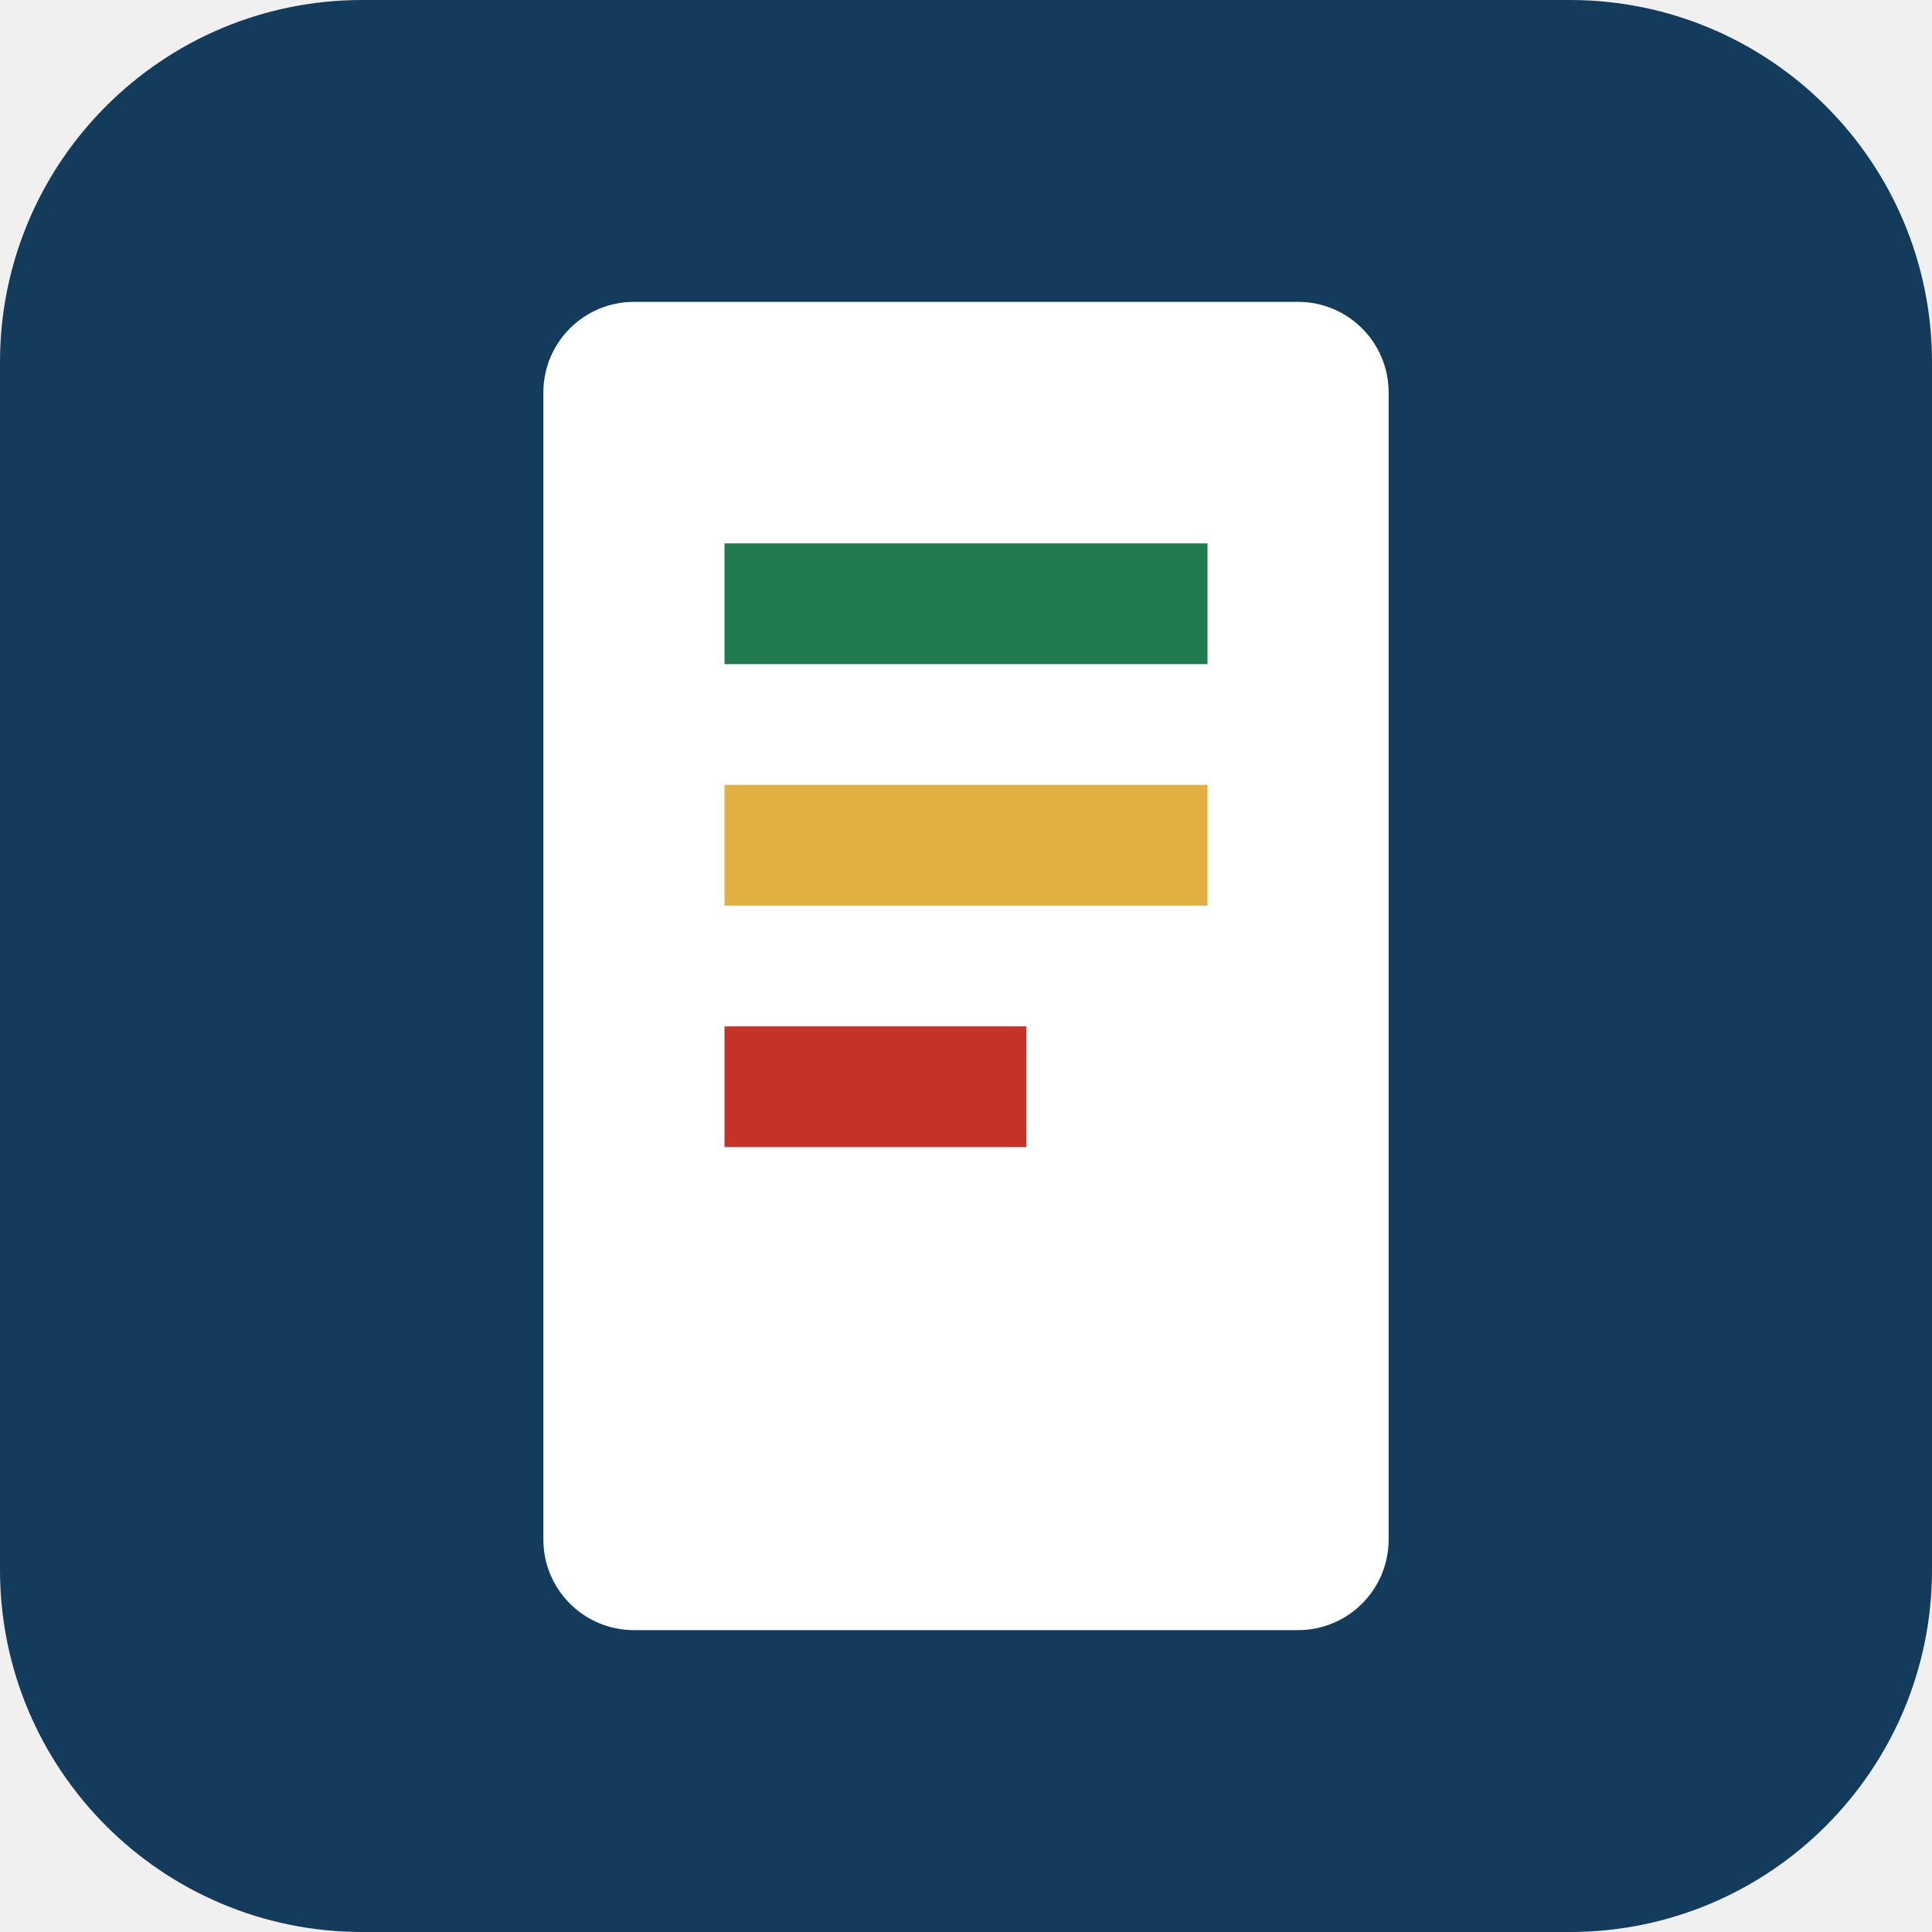
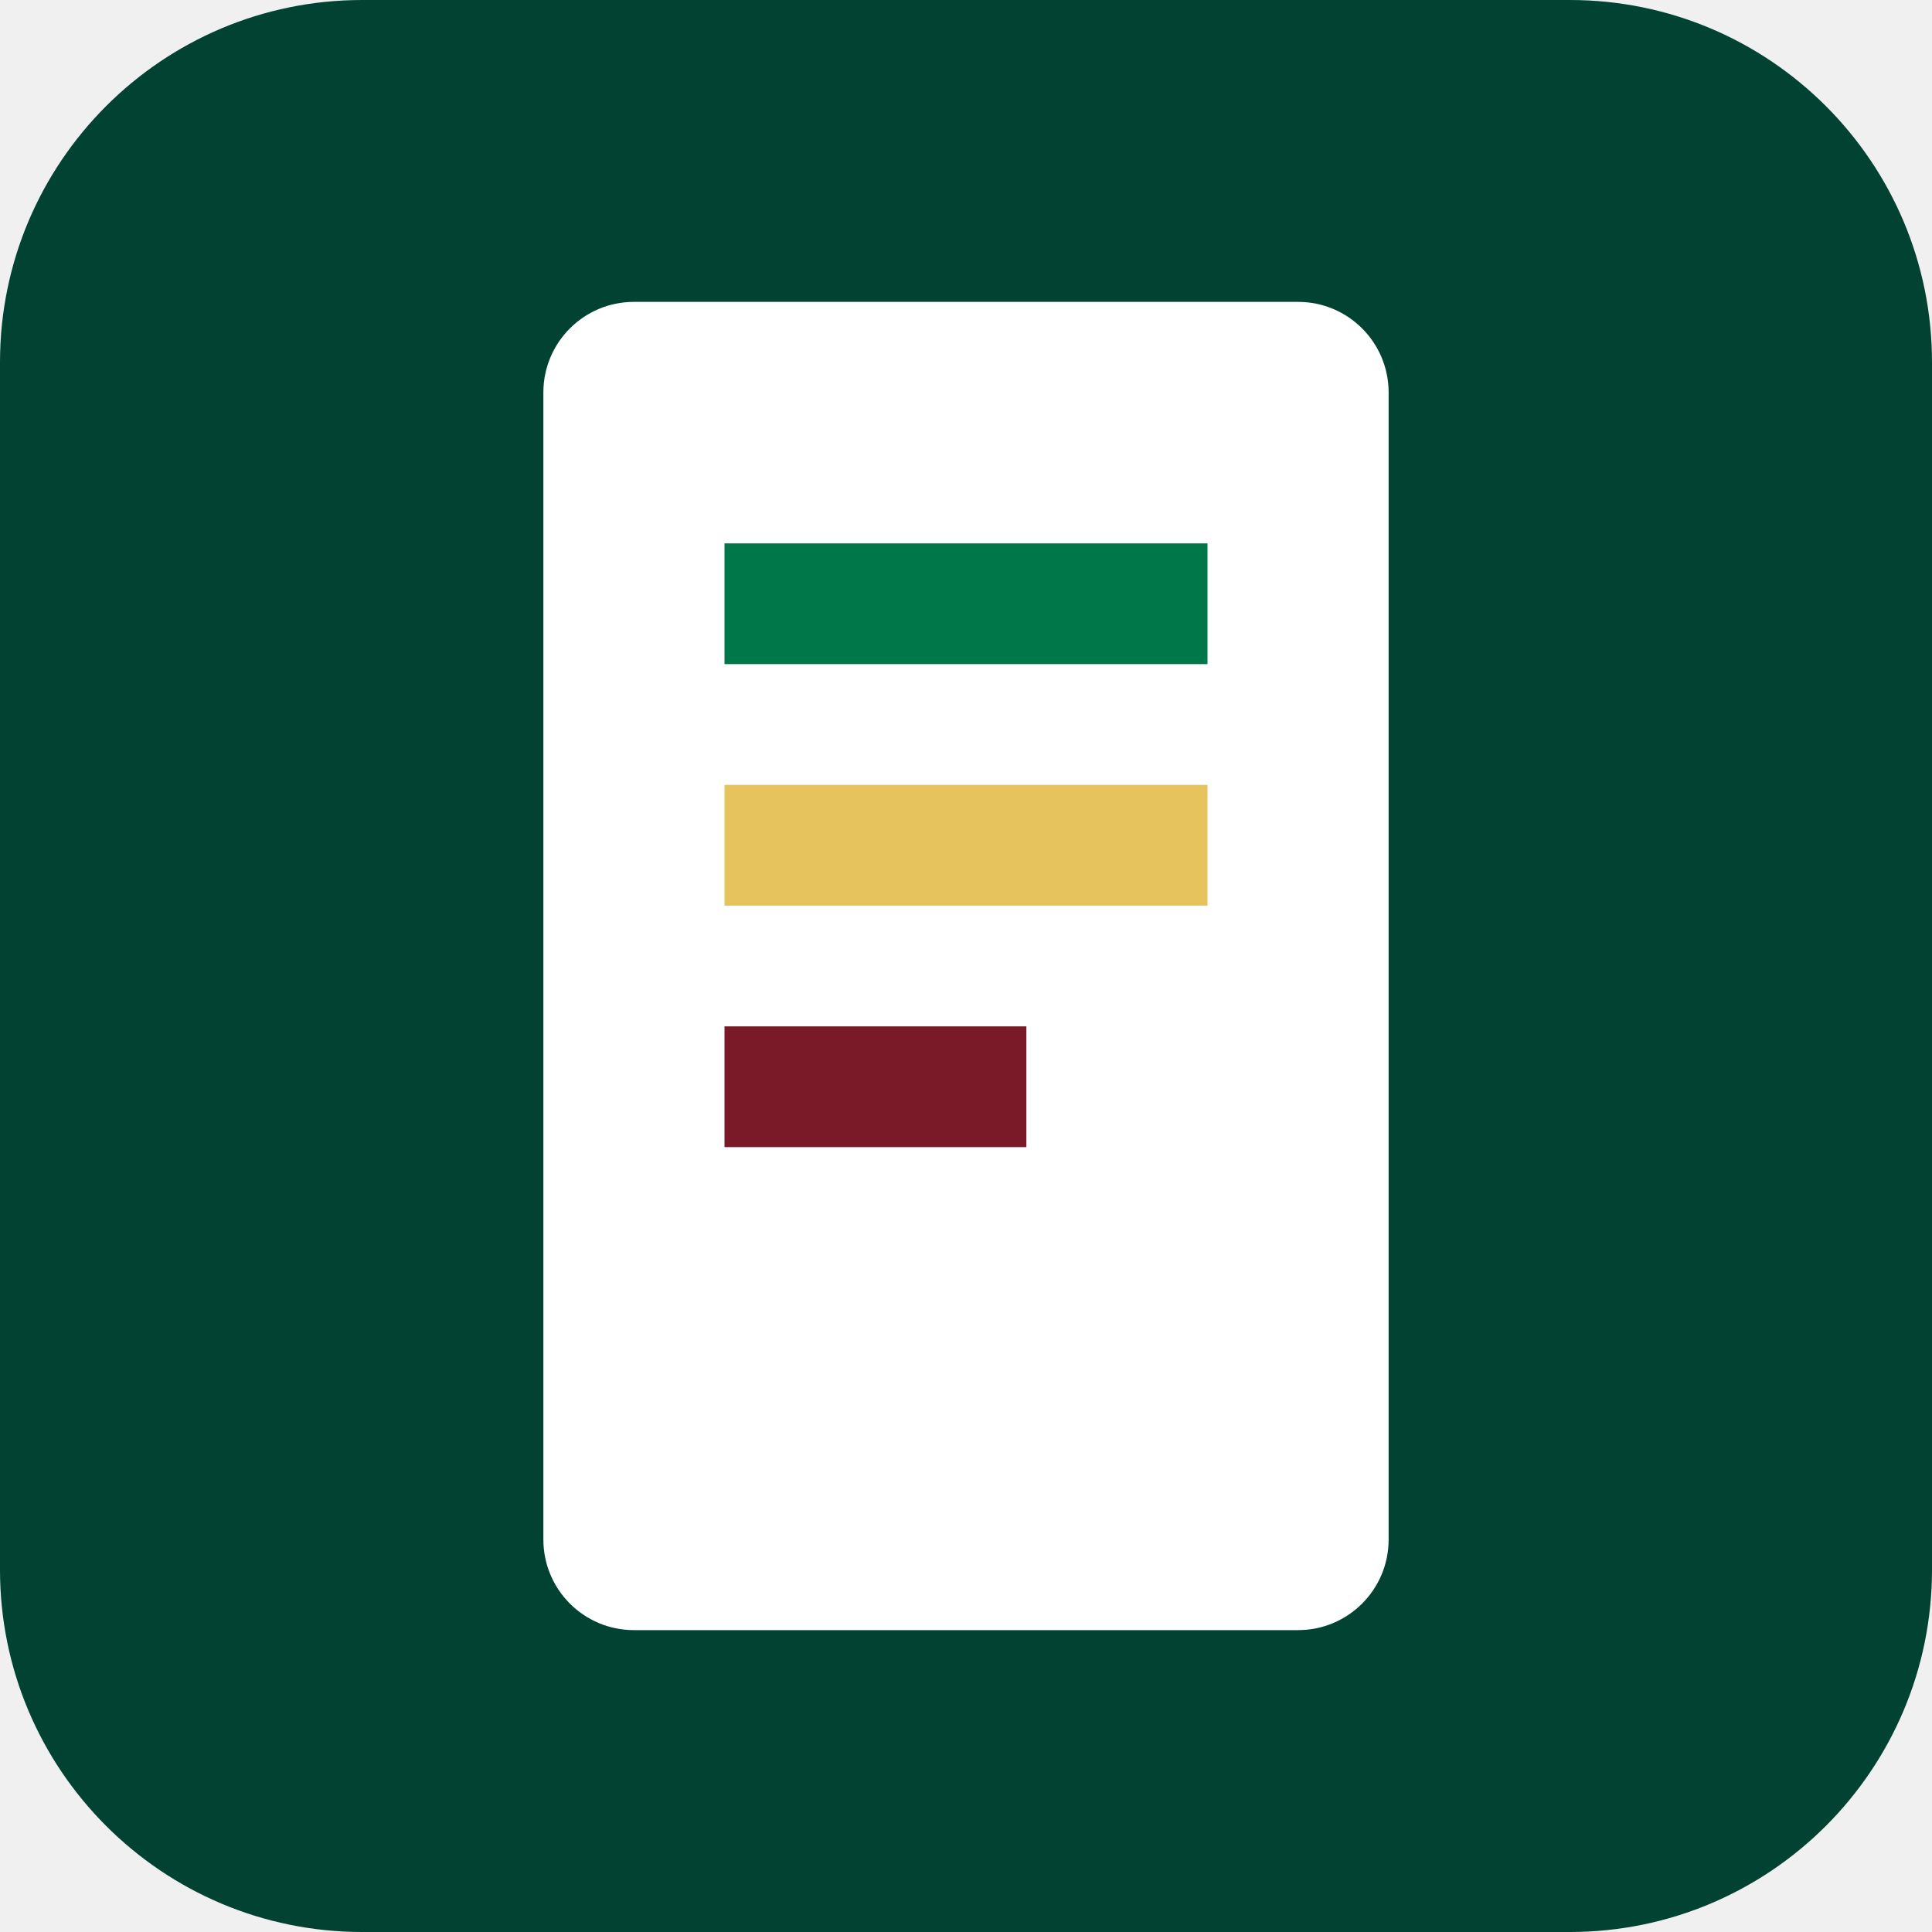
<svg xmlns="http://www.w3.org/2000/svg" viewBox="0 0 32 32">
-   <rect width="32" height="32" rx="6" fill="#123b5c" />
+   <rect width="32" height="32" rx="6" fill="#014233" />
  <rect x="9" y="5" width="14" height="22" rx="1.5" fill="#ffffff" />
-   <rect x="12" y="9" width="8" height="2" fill="#1f7a4d" />
-   <rect x="12" y="13" width="8" height="2" fill="#e0b040" />
-   <rect x="12" y="17" width="5" height="2" fill="#c43228" />
+   <rect x="12" y="9" width="8" height="2" fill="#007749" />
+   <rect x="12" y="13" width="8" height="2" fill="#E6C35C" />
+   <rect x="12" y="17" width="5" height="2" fill="#7A1A28" />
</svg>
